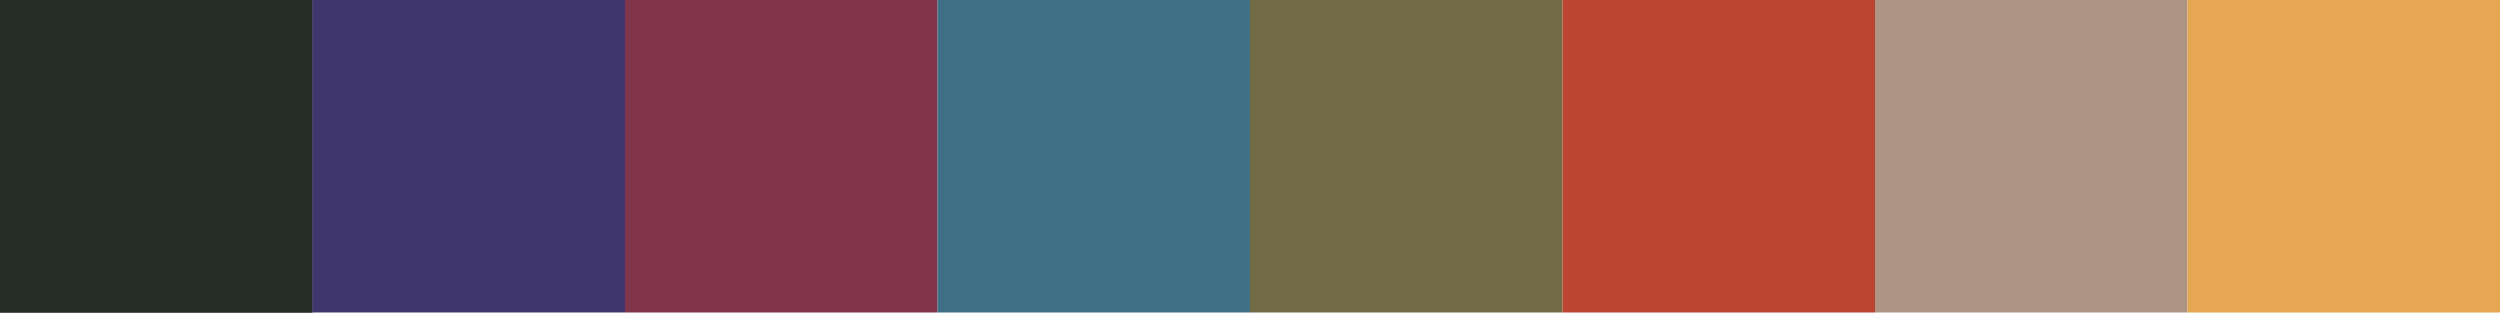
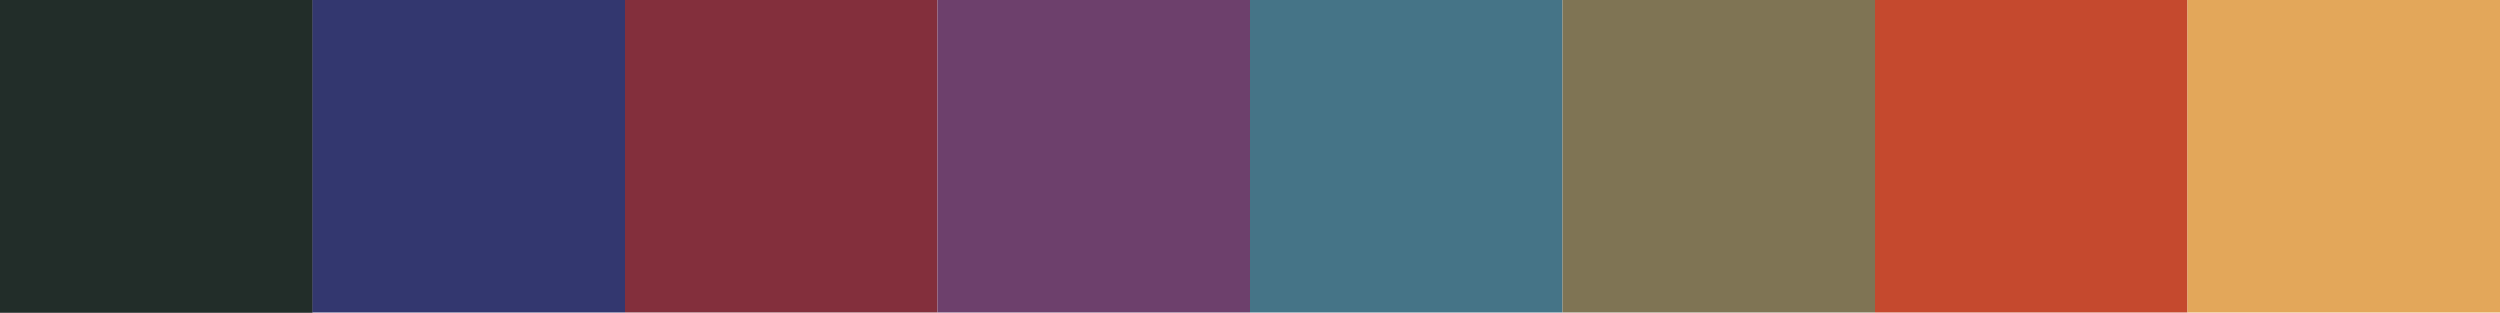
<svg xmlns="http://www.w3.org/2000/svg" height="40" viewBox="0 0 320 40">
  <rect id="swatch" width="40" height="40" />
-   <use href="#swatch" x="0" fill="rgb(36,45,40)" />
-   <use href="#swatch" x="40" fill="rgb(64,54,110)" />
-   <use href="#swatch" x="80" fill="rgb(128,53,75)" />
-   <use href="#swatch" x="120" fill="rgb(62,113,133)" />
-   <use href="#swatch" x="160" fill="rgb(115,106,71)" />
-   <use href="#swatch" x="200" fill="rgb(187,68,50)" />
-   <use href="#swatch" x="240" fill="rgb(173,148,131)" />
-   <use href="#swatch" x="280" fill="rgb(230,167,83)" />
+   <use href="#swatch" x="0" fill="rgb(34,45,41)" />
+   <use href="#swatch" x="40" fill="rgb(51,55,111)" />
+   <use href="#swatch" x="80" fill="rgb(131,47,60)" />
+   <use href="#swatch" x="120" fill="rgb(109,64,108)" />
+   <use href="#swatch" x="160" fill="rgb(69,116,135)" />
+   <use href="#swatch" x="200" fill="rgb(127,116,84)" />
+   <use href="#swatch" x="240" fill="rgb(197,73,46)" />
+   <use href="#swatch" x="280" fill="rgb(227,167,90)" />
</svg>
